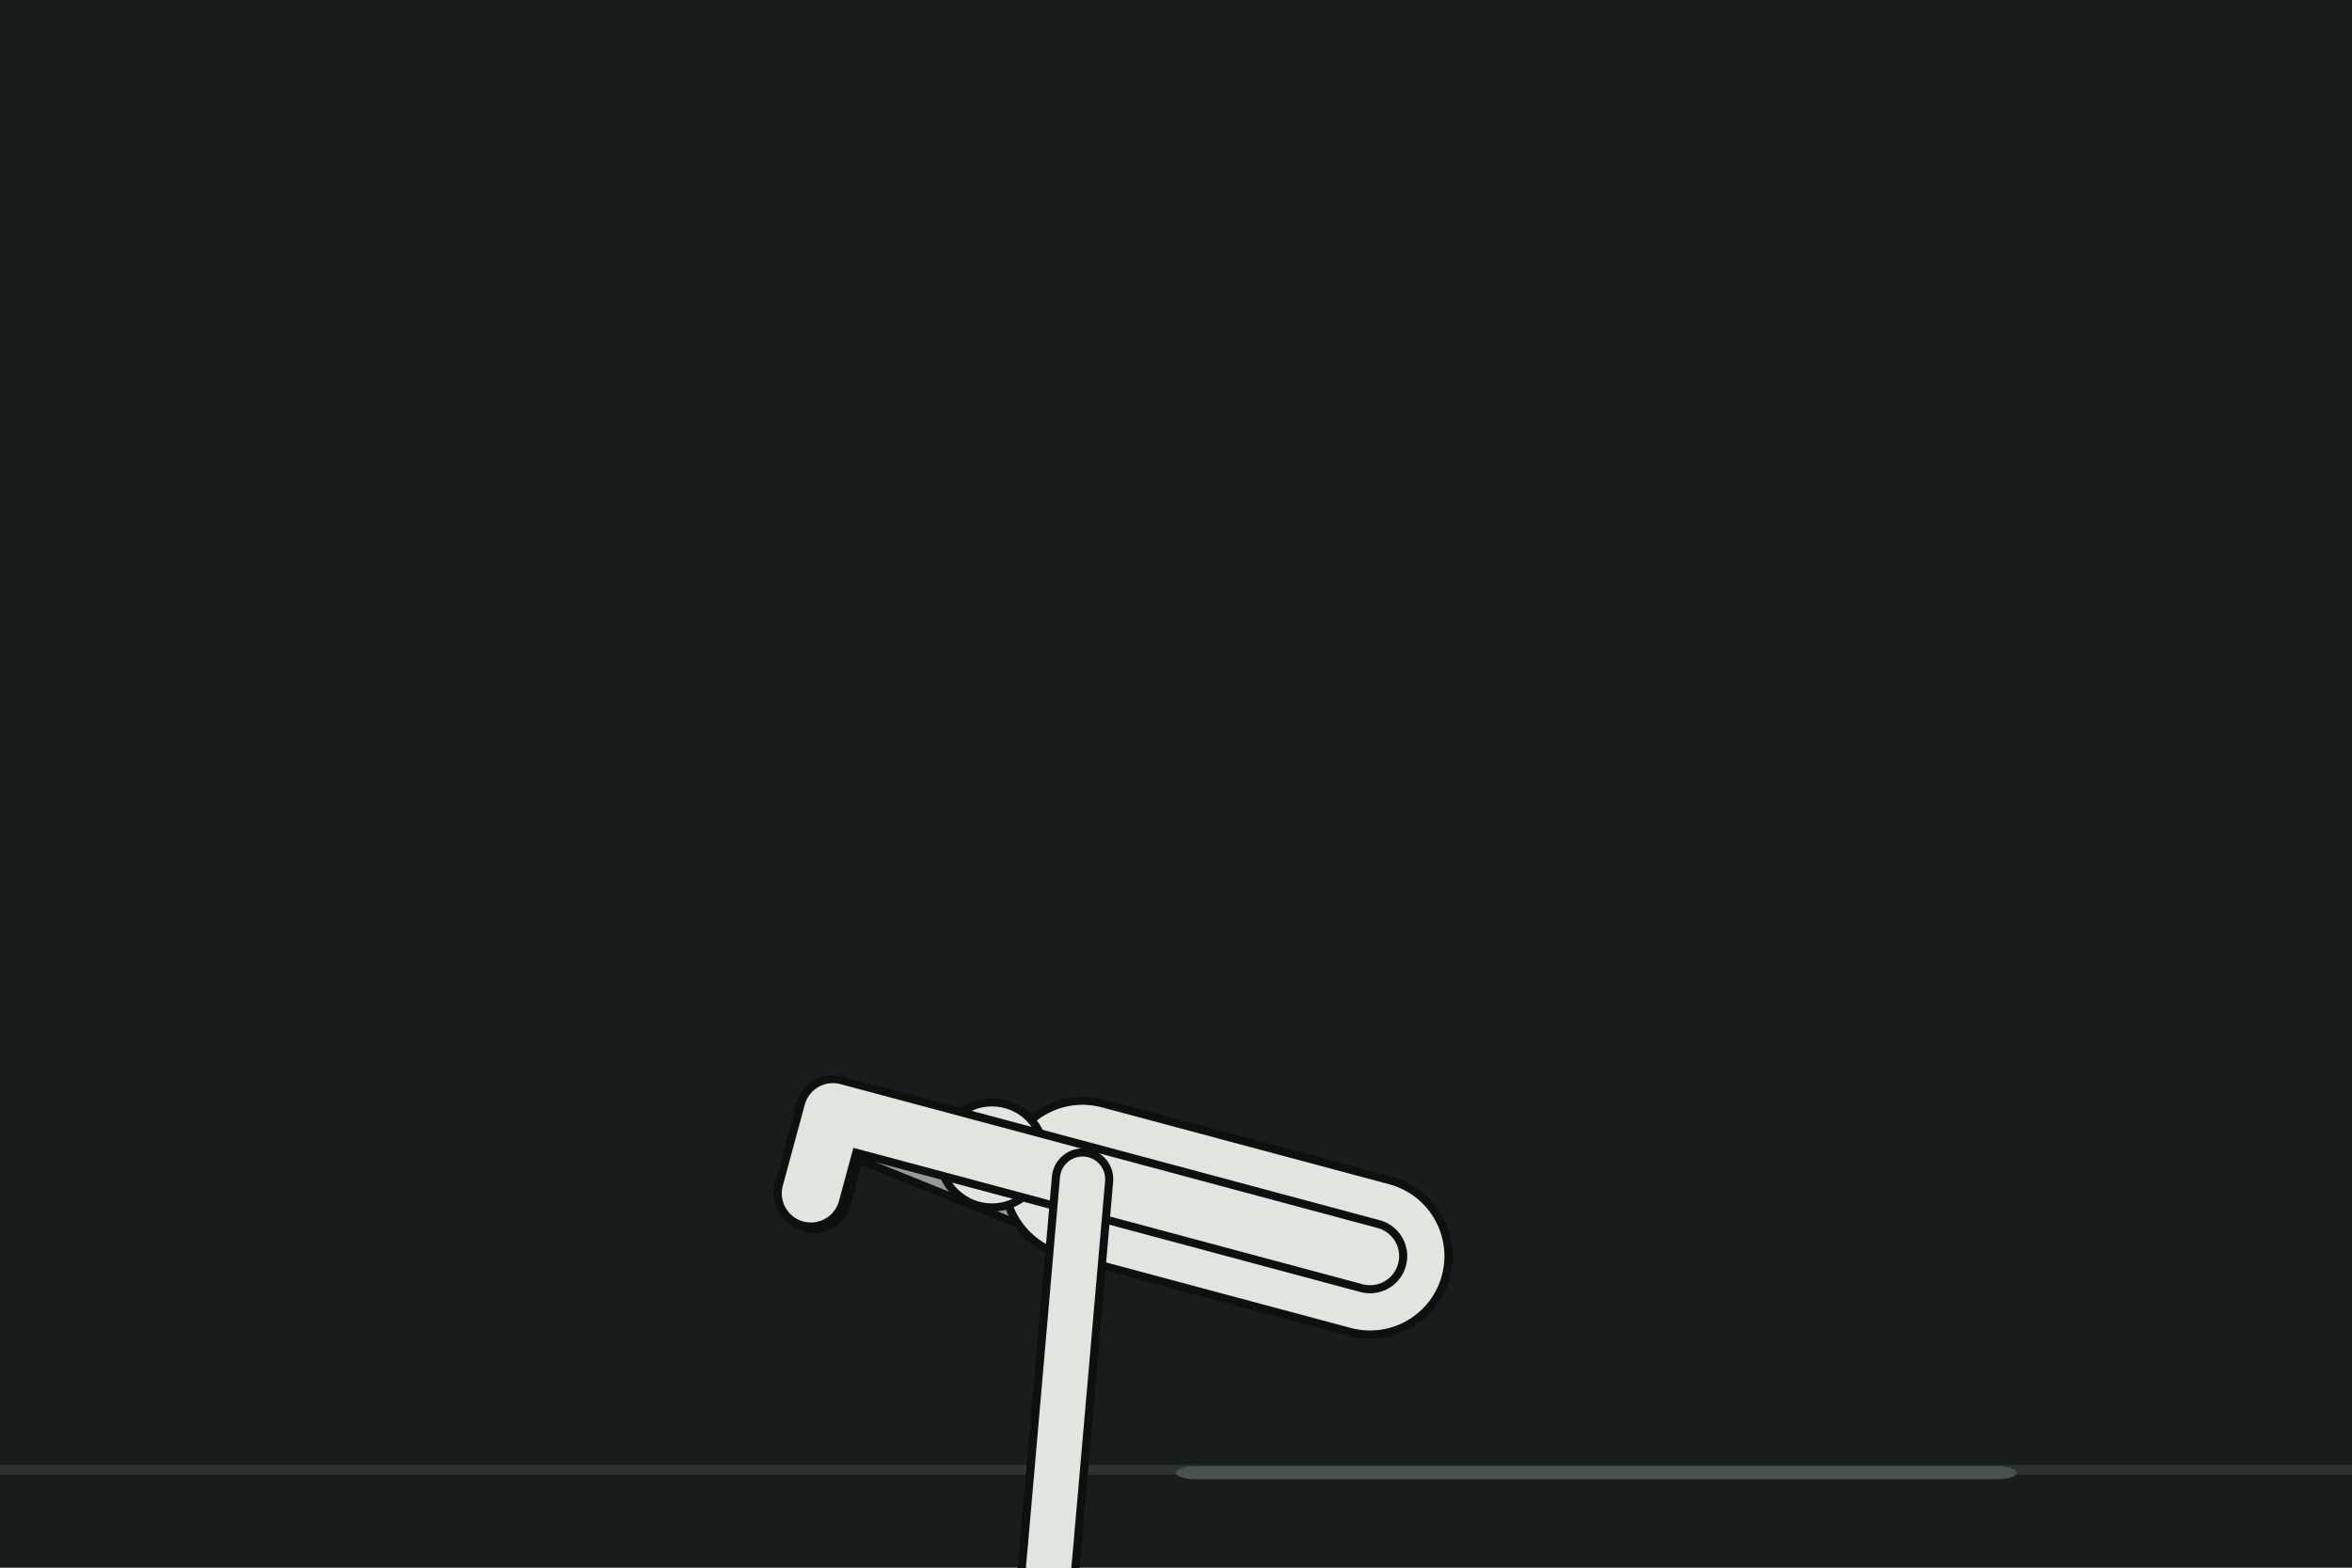
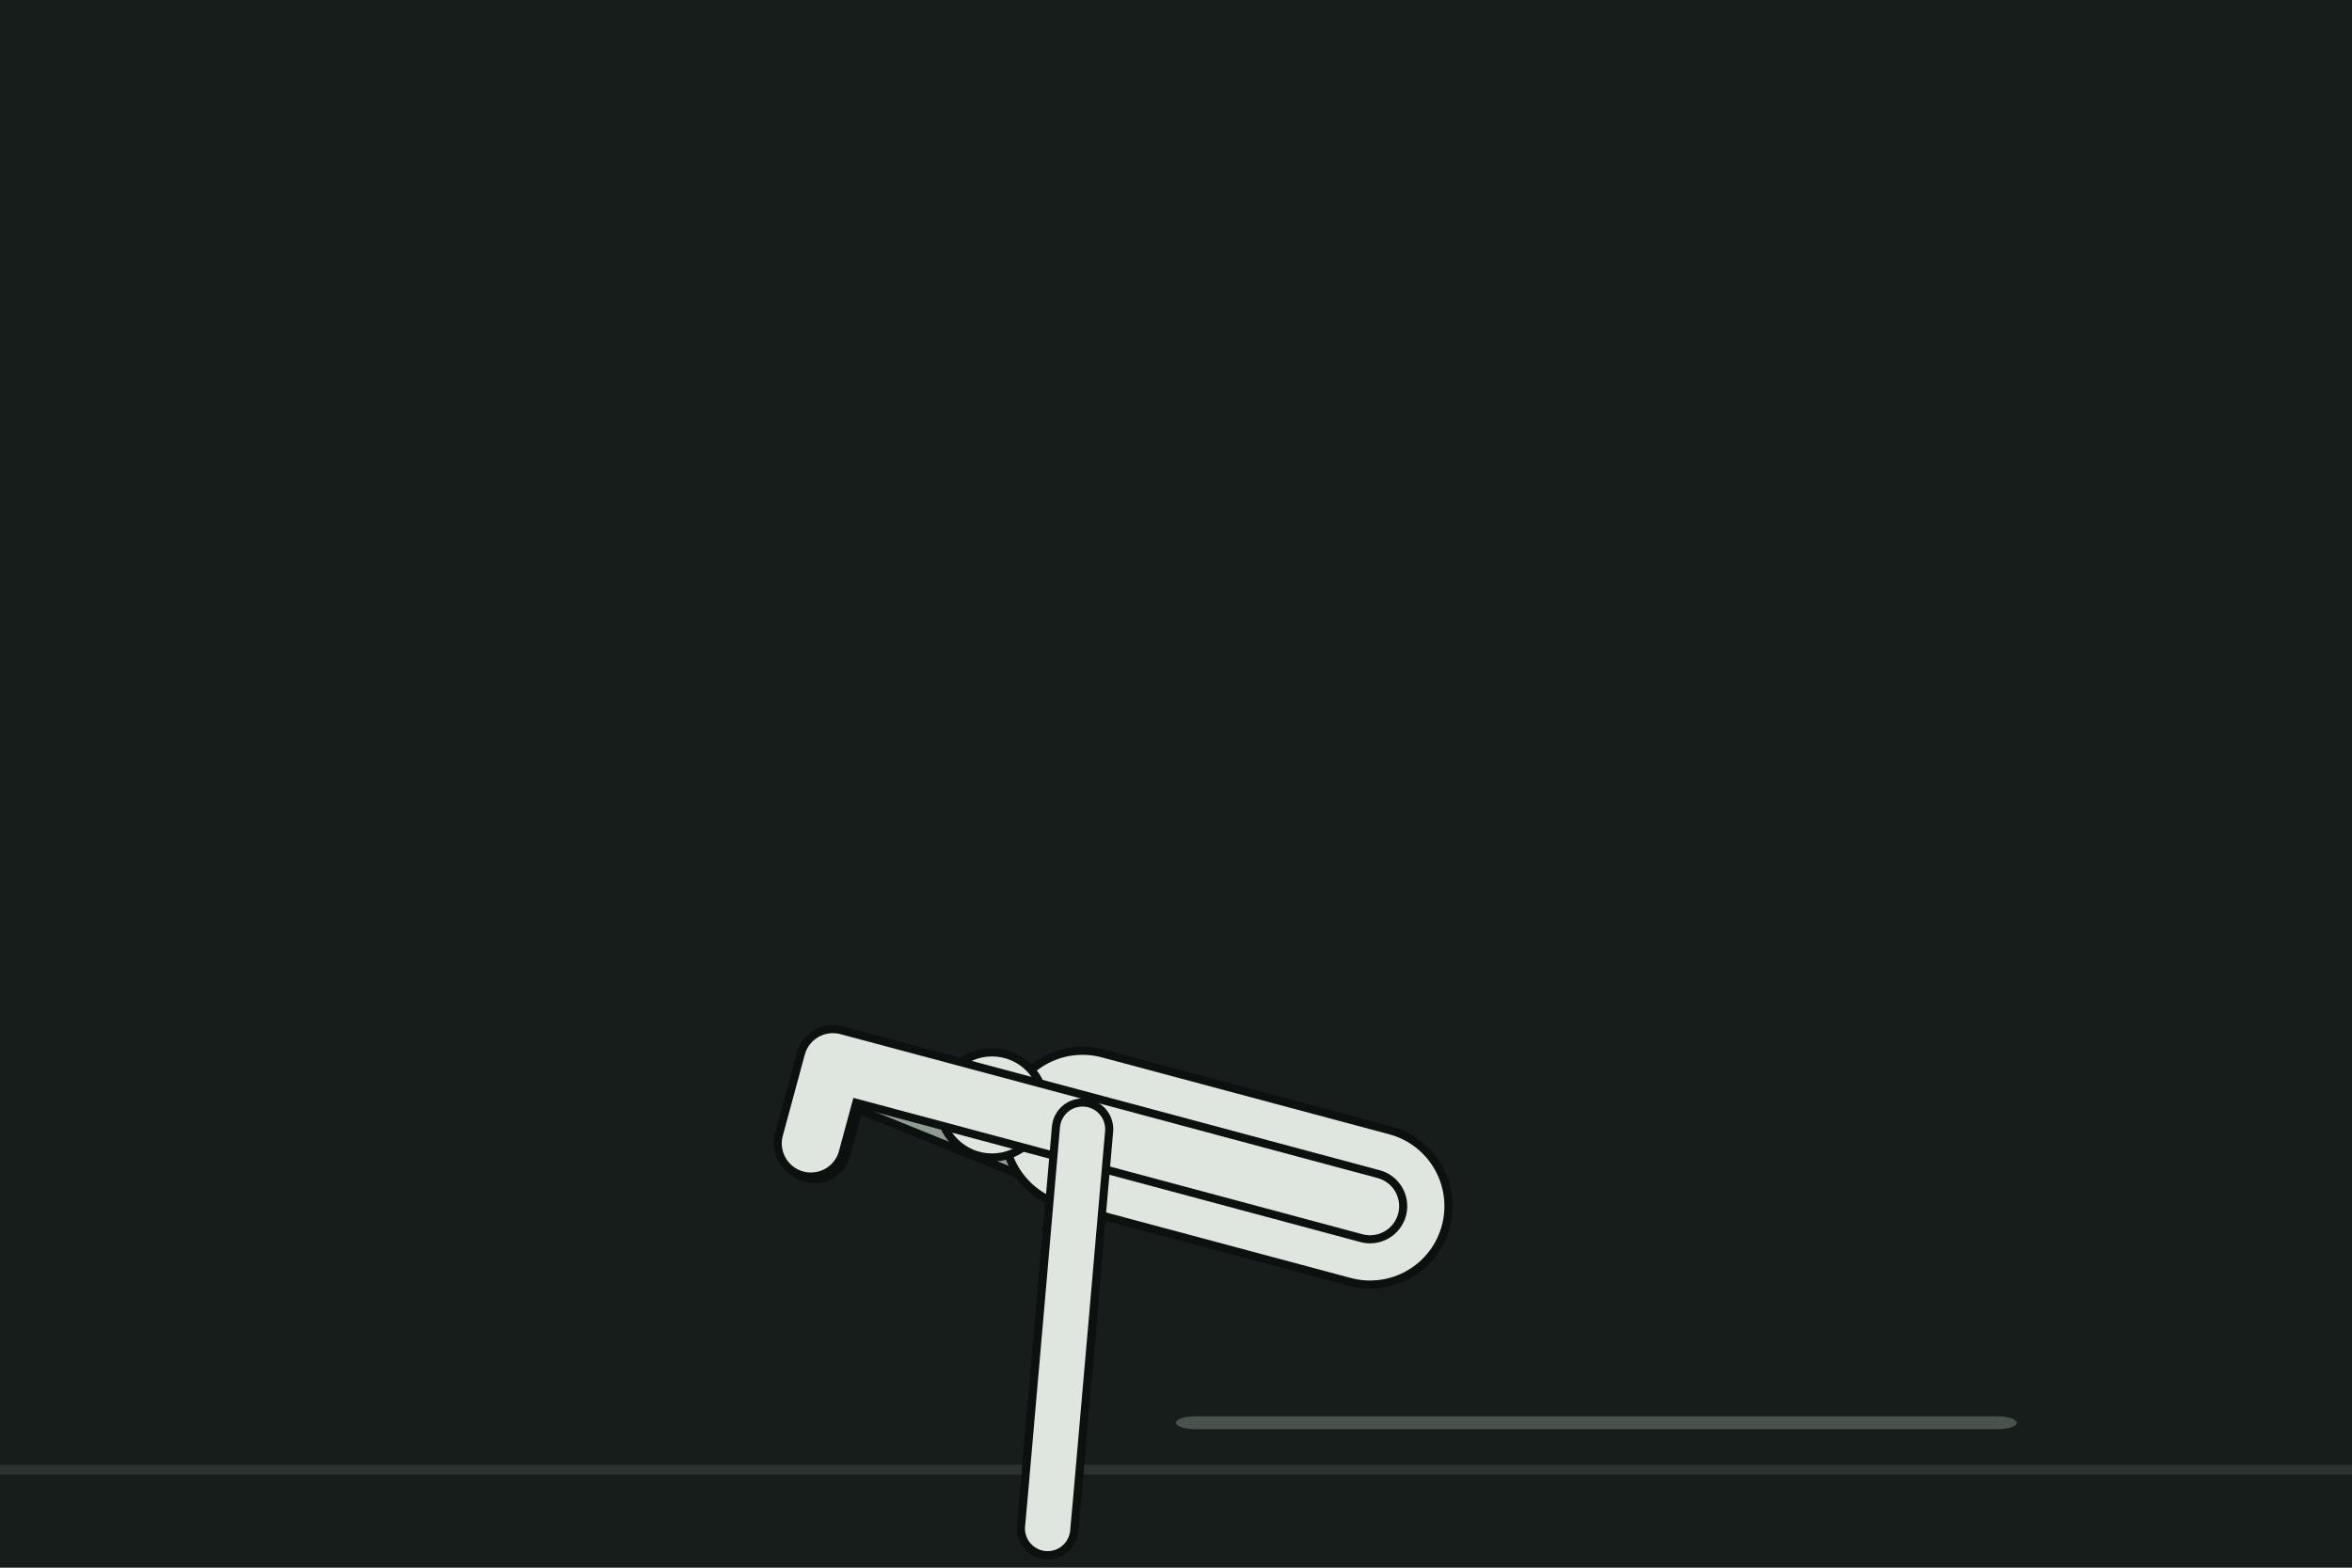
<svg xmlns="http://www.w3.org/2000/svg" viewBox="0 0 480 320" width="480" height="320" role="img" aria-label="diamond-push-up (start)">
  <rect width="480" height="320" fill="#171d1b" />
  <line x1="0" y1="300" x2="480" y2="300" stroke="#2a332f" stroke-width="2" />
-   <g transform="translate(81.6 104.6) scale(0.66)">
+   <g transform="translate(81.6 94.4) scale(0.66)">
    <rect x="240" y="295" width="260" height="4" rx="6" fill="#48534d" />
    <polyline points="211.1,206.2 205.9,266 201.2,319.8 200.3,329.7" fill="none" stroke="#0c100e" stroke-width="19" stroke-linecap="round" stroke-linejoin="round" />
    <polyline points="211.1,206.2 205.9,266 201.2,319.8 200.3,329.7" fill="none" stroke="#8f9b93" stroke-width="14" stroke-linecap="round" stroke-linejoin="round" />
    <polyline points="300,230 212.9,217.8 135,186.3 128.2,211.4" fill="none" stroke="#0c100e" stroke-width="23" stroke-linecap="round" stroke-linejoin="round" />
    <polyline points="300,230 212.9,217.8 135,186.3 128.2,211.4" fill="none" stroke="#8f9b93" stroke-width="18" stroke-linecap="round" stroke-linejoin="round" />
    <polyline points="300,230 211.1,206.2" fill="none" stroke="#0c100e" stroke-width="51" stroke-linecap="round" stroke-linejoin="round" />
    <polyline points="300,230 211.1,206.2" fill="none" stroke="#dfe6e0" stroke-width="46" stroke-linecap="round" stroke-linejoin="round" />
    <polyline points="211.1,206.2 199.5,203.1" fill="none" stroke="#0c100e" stroke-width="17" stroke-linecap="round" stroke-linejoin="round" />
    <polyline points="211.1,206.2 199.5,203.1" fill="none" stroke="#dfe6e0" stroke-width="12" stroke-linecap="round" stroke-linejoin="round" />
    <circle cx="183.1" cy="198.7" r="17.5" fill="#0c100e" />
    <circle cx="183.1" cy="198.7" r="15" fill="#dfe6e0" />
    <polyline points="300,230 215,207.2 133.9,185.5 127.1,210.6" fill="none" stroke="#0c100e" stroke-width="23" stroke-linecap="round" stroke-linejoin="round" />
    <polyline points="300,230 215,207.2 133.9,185.5 127.1,210.6" fill="none" stroke="#dfe6e0" stroke-width="18" stroke-linecap="round" stroke-linejoin="round" />
    <polyline points="211.1,206.2 205.9,266 201.2,319.8 200.3,329.7" fill="none" stroke="#0c100e" stroke-width="19" stroke-linecap="round" stroke-linejoin="round" />
    <polyline points="211.1,206.2 205.9,266 201.2,319.8 200.3,329.7" fill="none" stroke="#dfe6e0" stroke-width="14" stroke-linecap="round" stroke-linejoin="round" />
  </g>
</svg>
